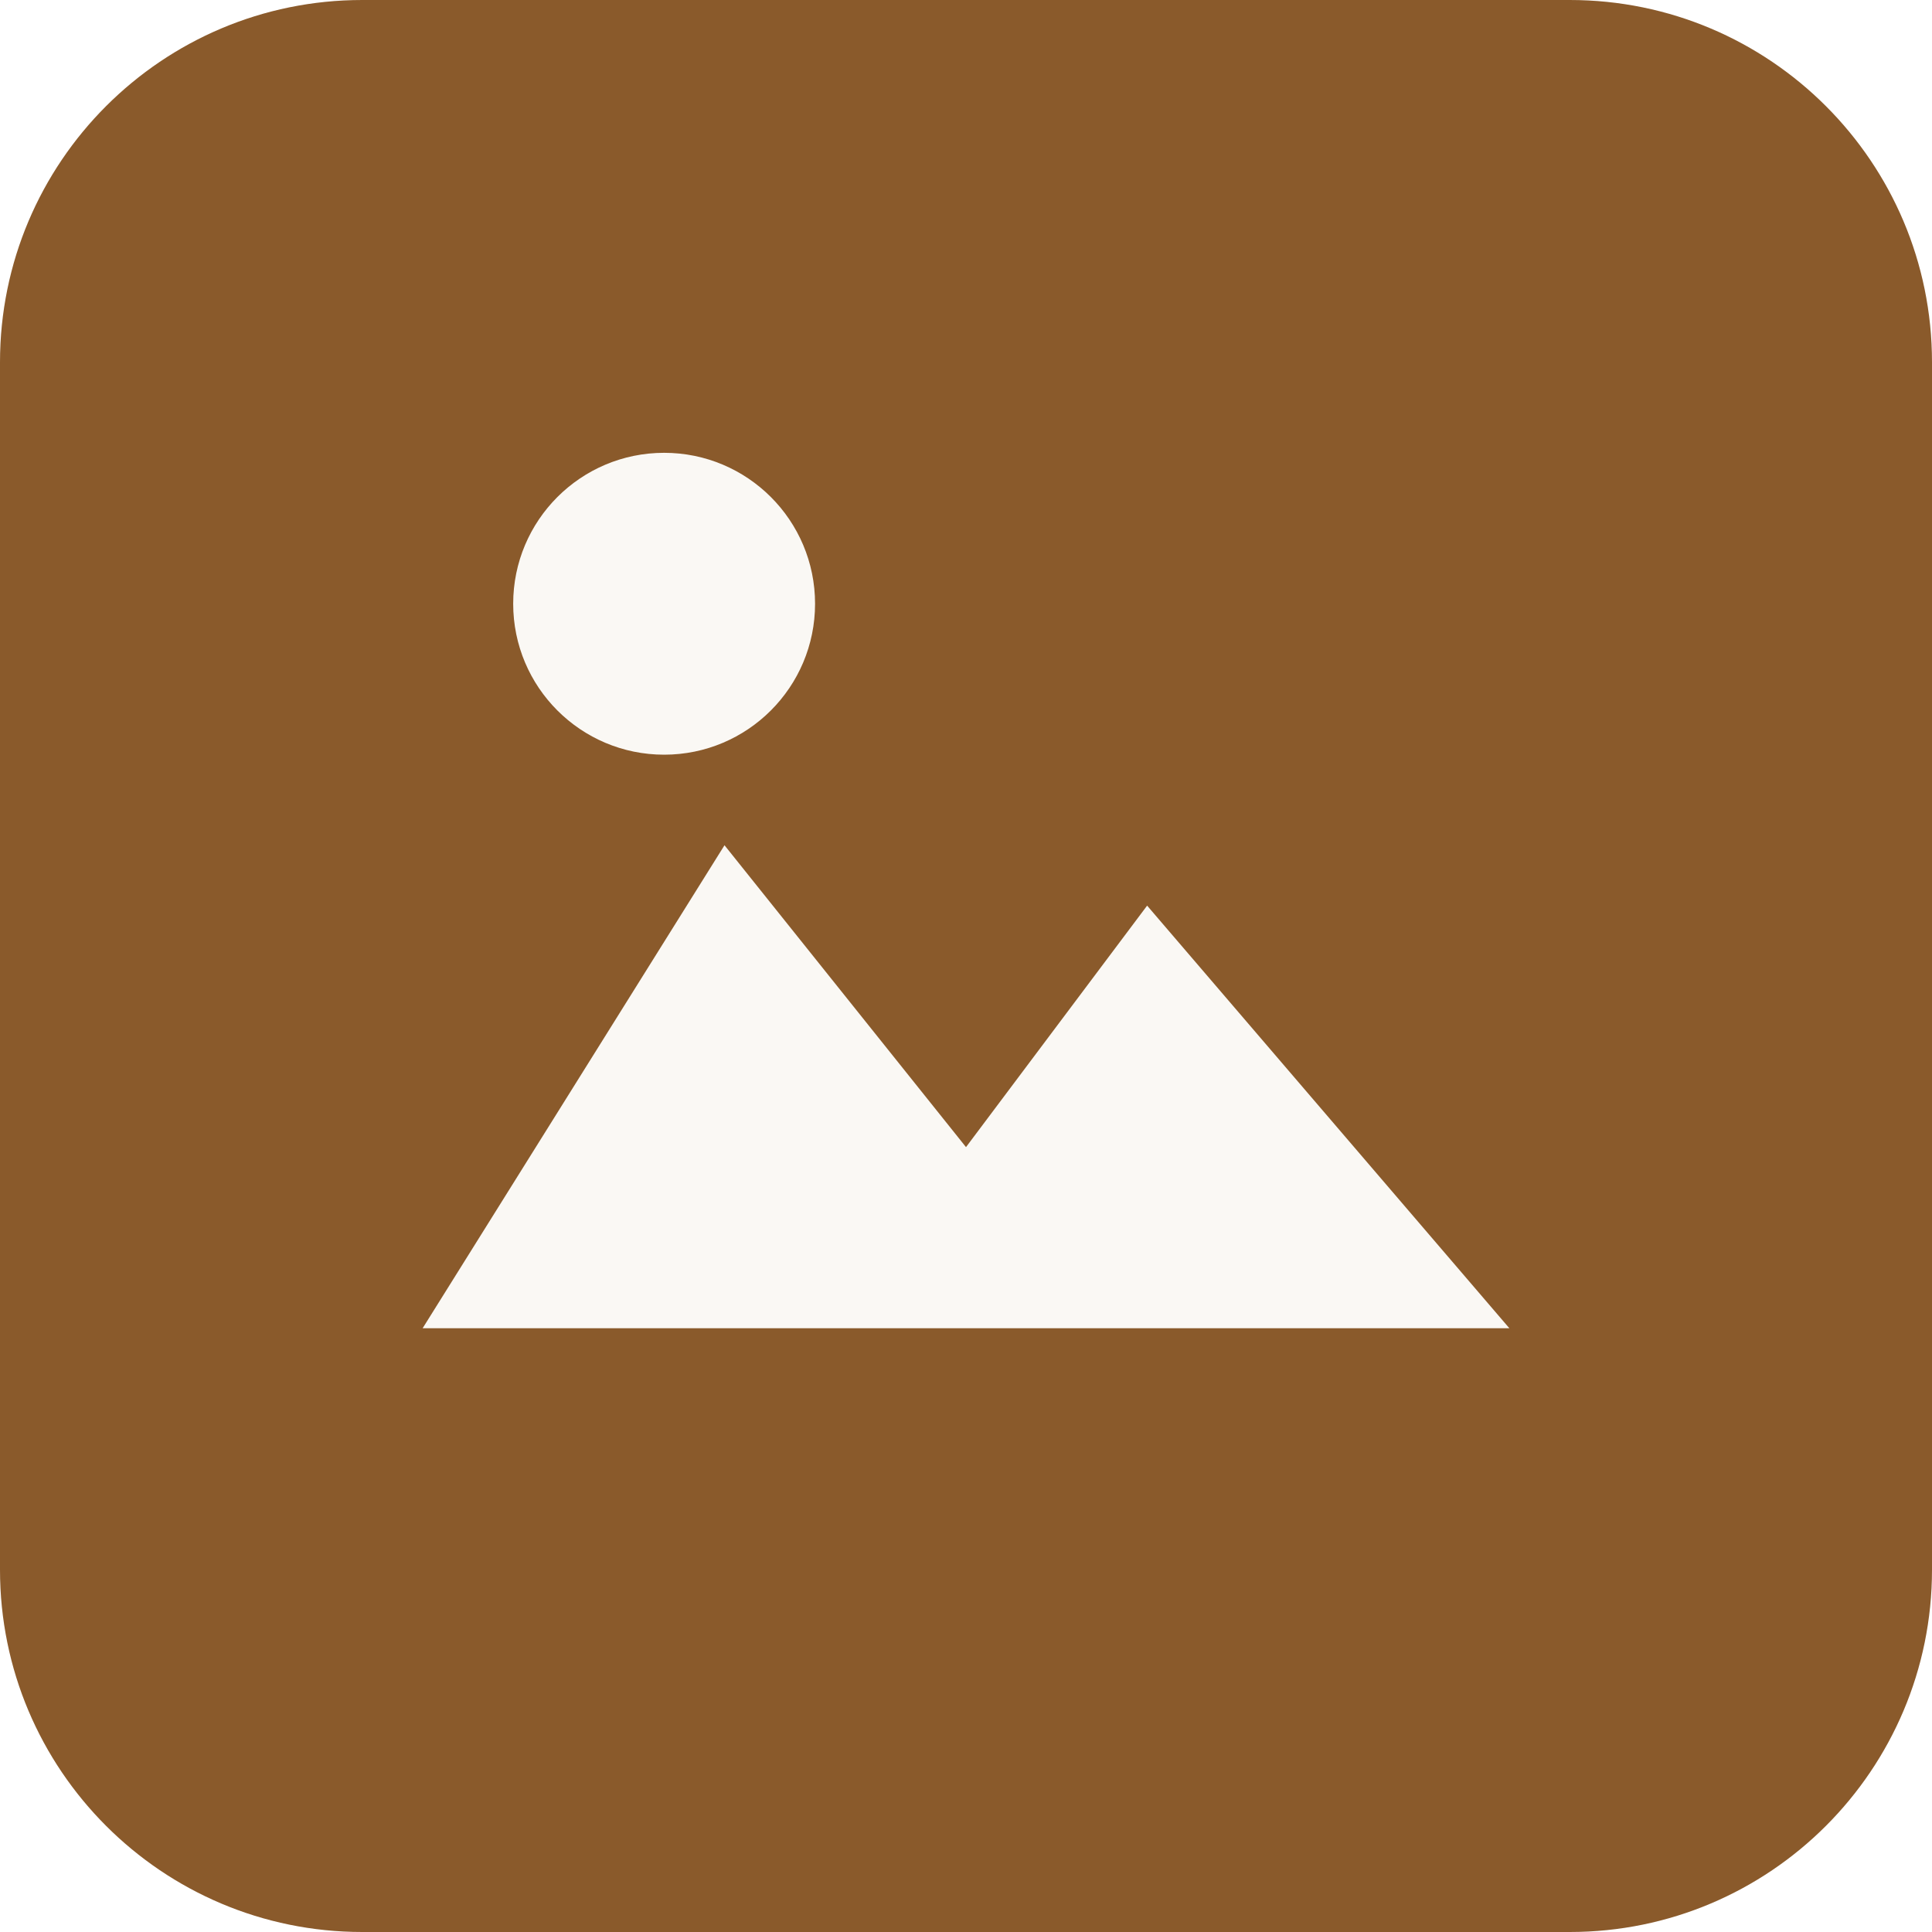
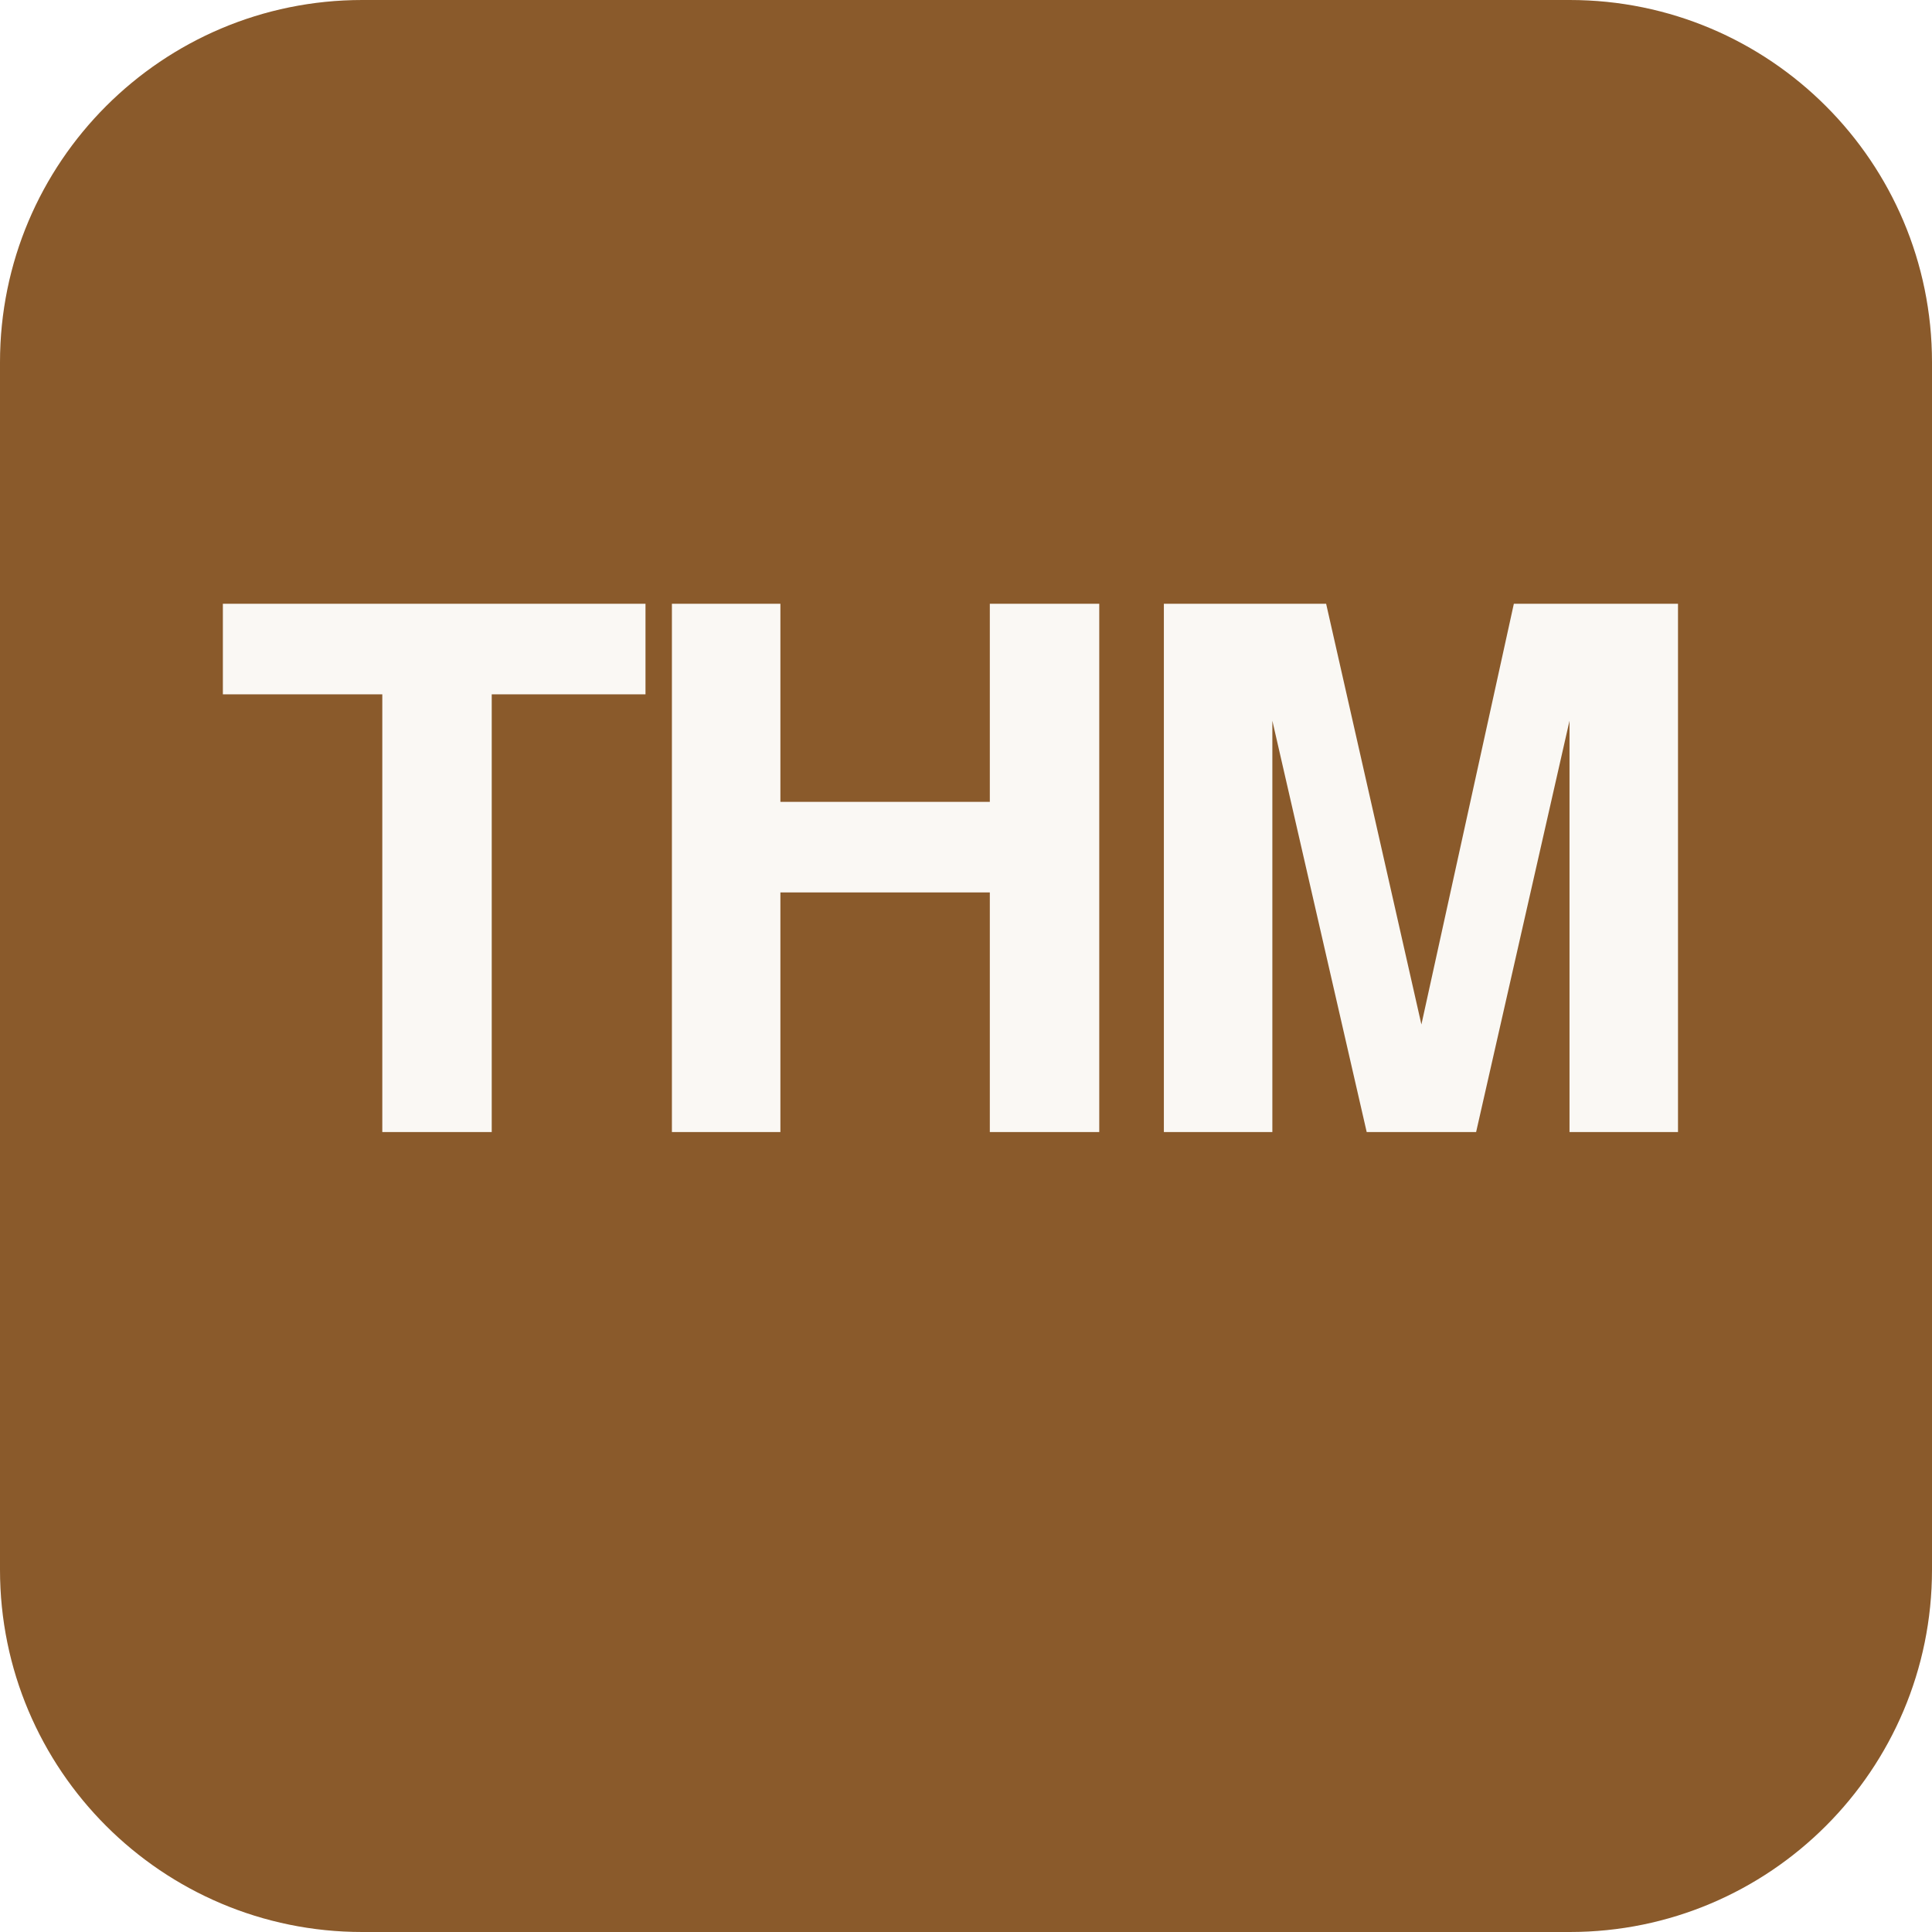
<svg xmlns="http://www.w3.org/2000/svg" viewBox="0 0 32 32">
  <rect width="32" height="32" rx="6" fill="#8a5a2b" />
-   <path d="M7 22l5-8 4 5 3-4 6 7z" fill="#faf8f4" />
-   <circle cx="11" cy="10" r="2.5" fill="#faf8f4" />
+   <text x="16" y="16" font-family="ui-sans-serif, system-ui, -apple-system, Helvetica, Arial, sans-serif" font-size="12" font-weight="700" letter-spacing="-0.5" fill="#faf8f4" text-anchor="middle" dominant-baseline="central">THM</text>
</svg>
